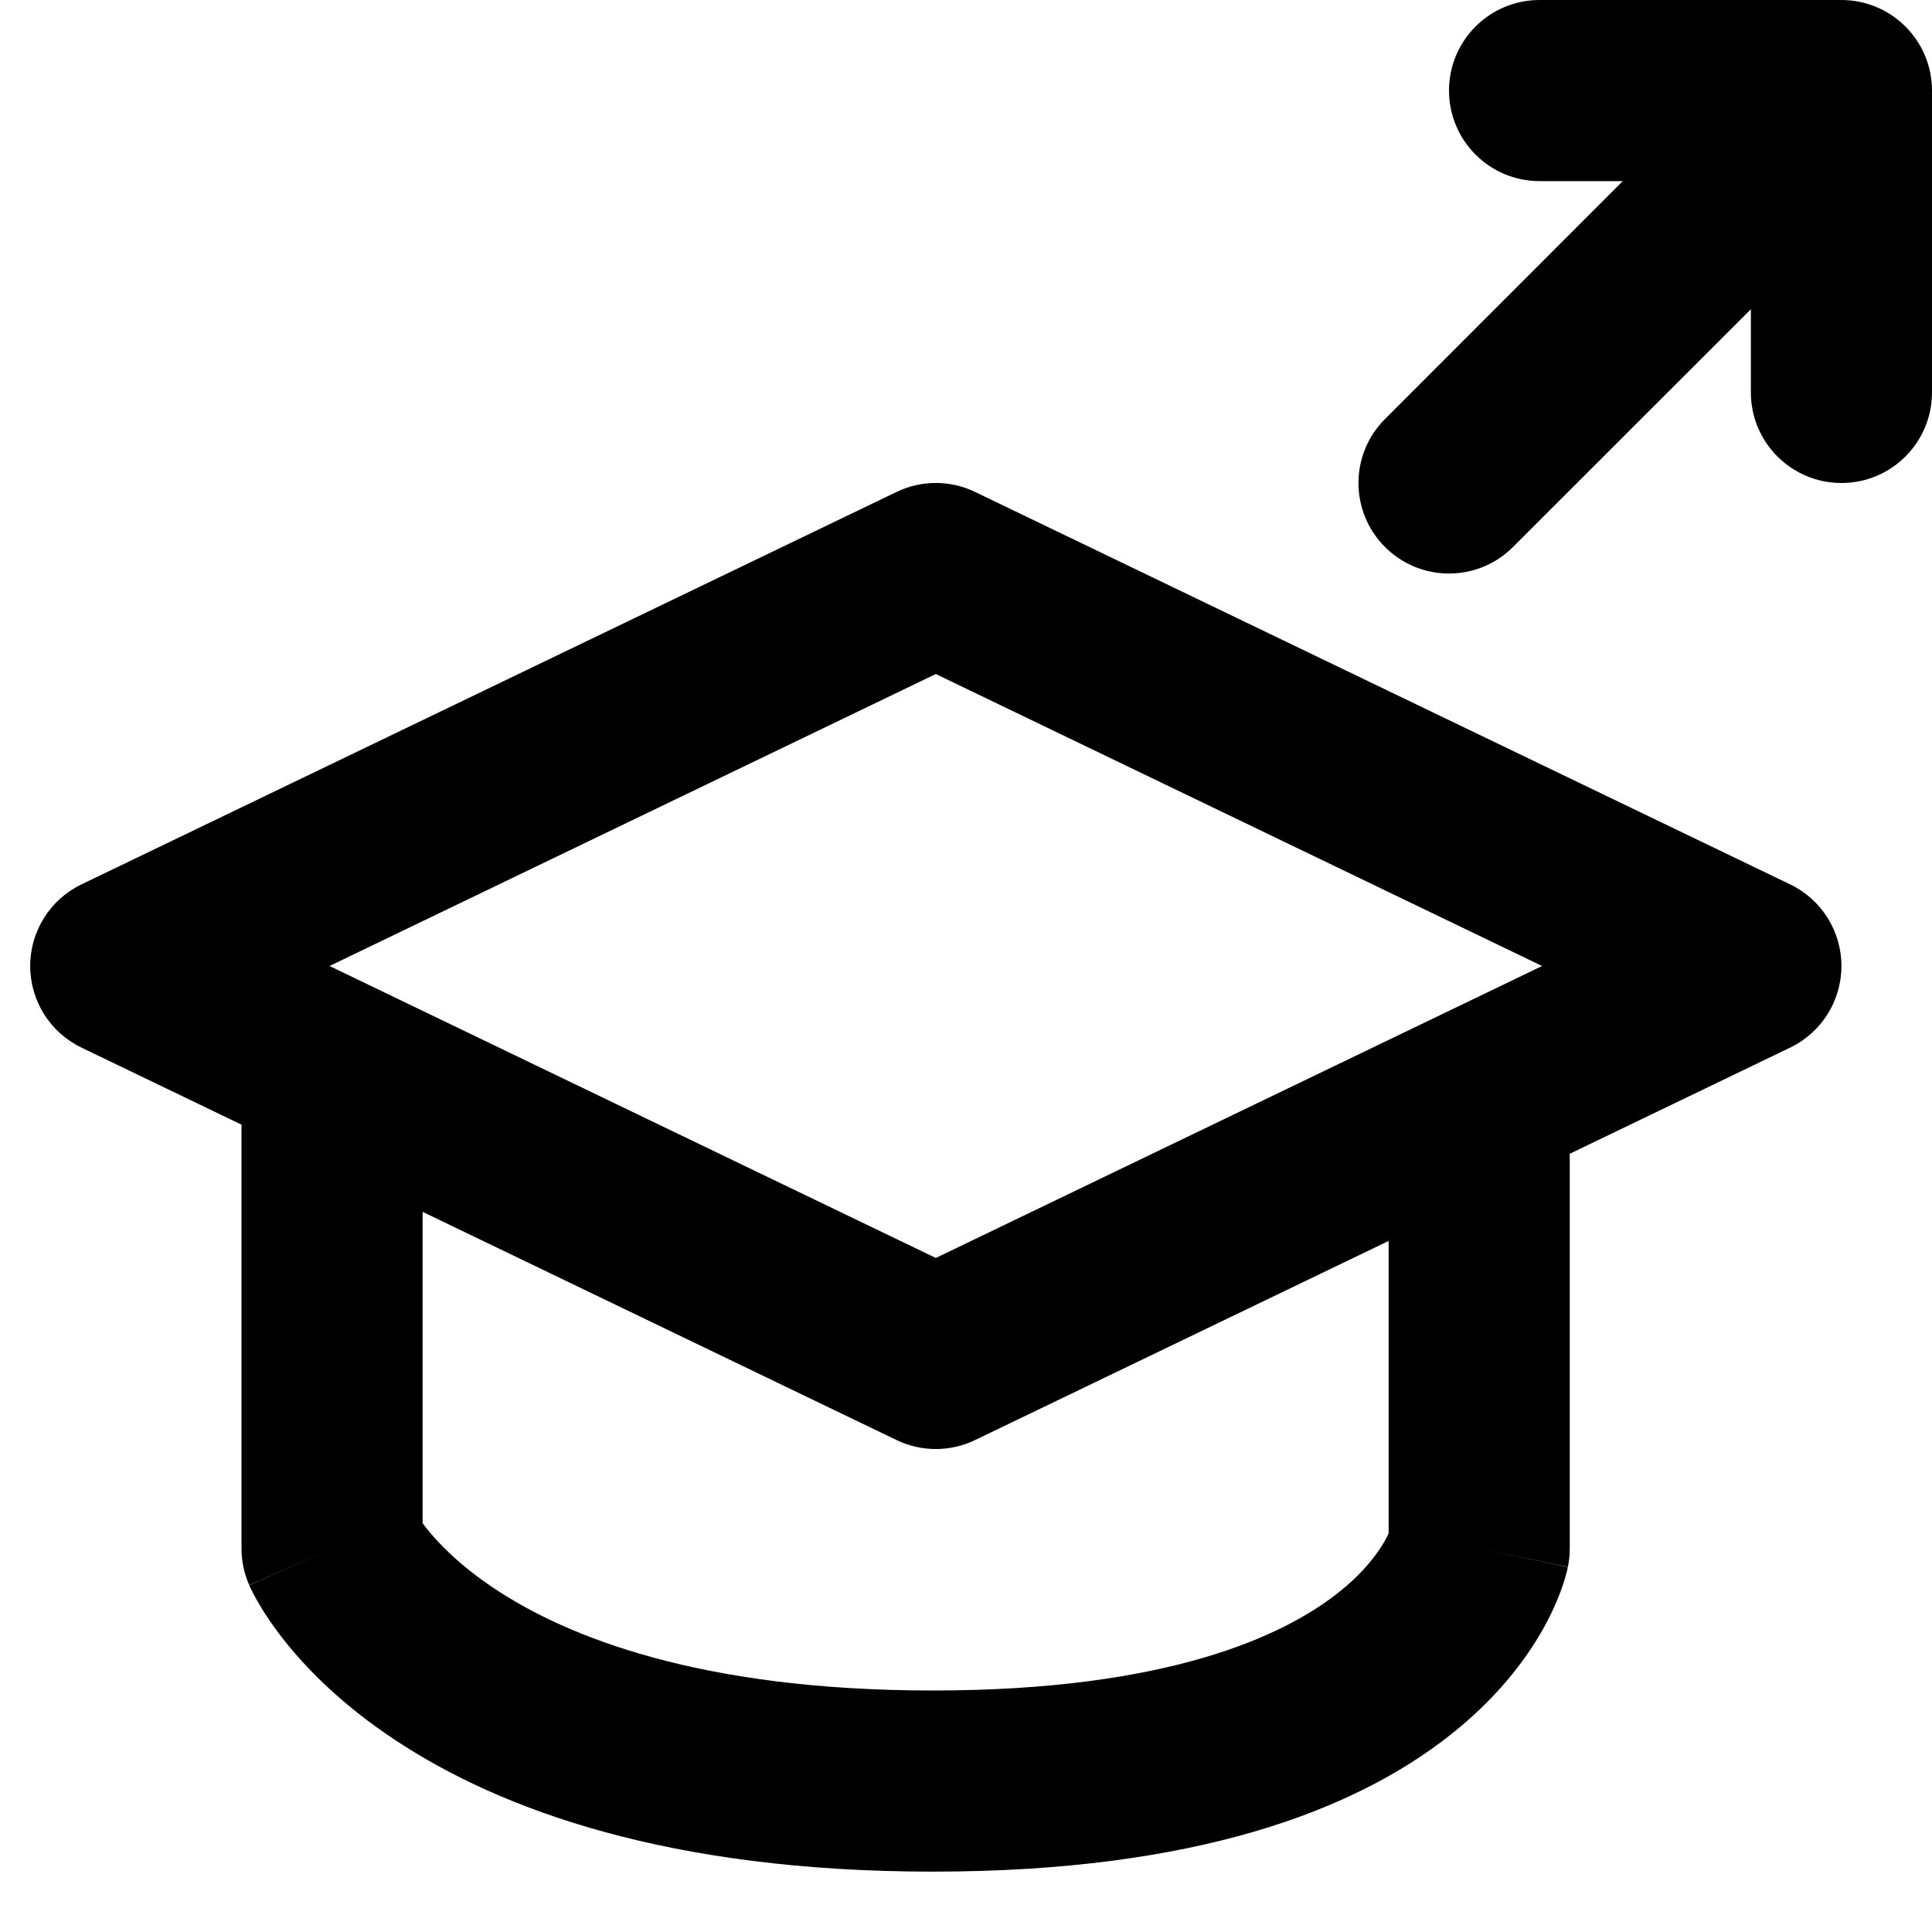
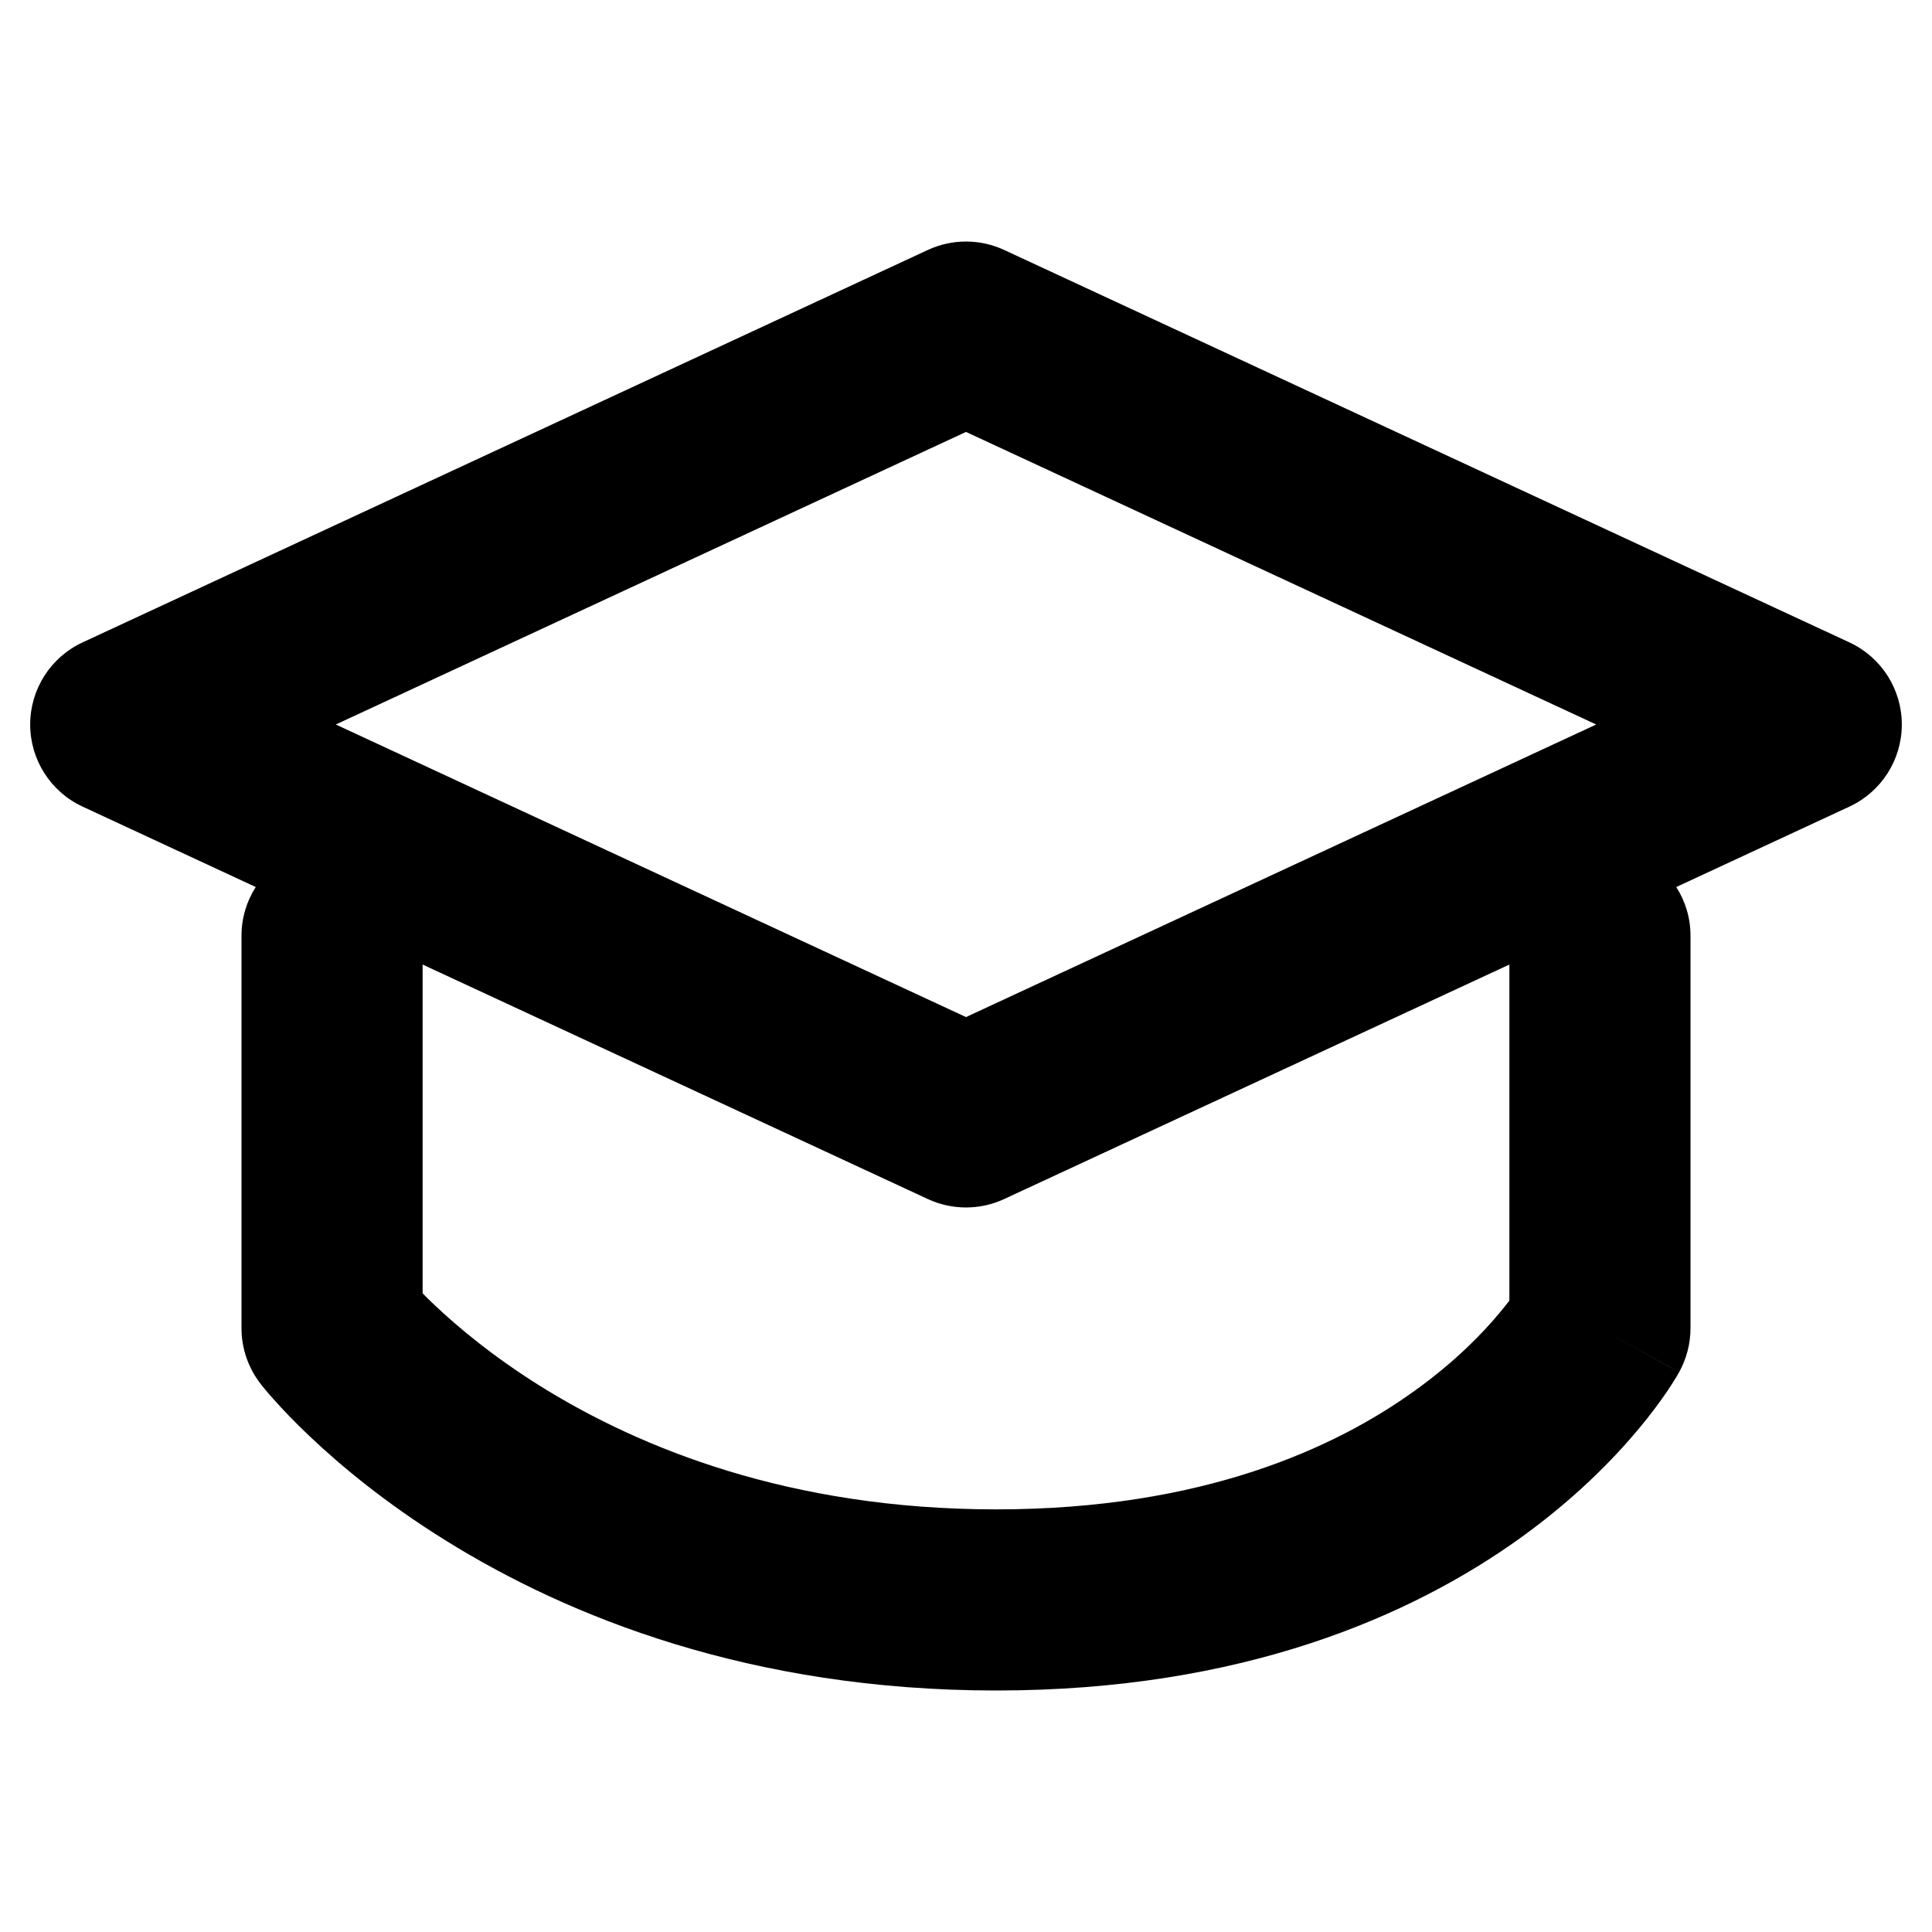
<svg xmlns="http://www.w3.org/2000/svg" viewBox="0 0 16 16" width="16" height="16" fill="currentColor">
-   <g transform="translate(0.25, 0)">
-     <path d="M12.5 0C12.086 0 11.75 0.336 11.75 0.75C11.75 1.164 12.086 1.5 12.5 1.5L13.189 1.5L11.22 3.47C10.927 3.763 10.927 4.237 11.22 4.53C11.513 4.823 11.987 4.823 12.28 4.53L14.25 2.561L14.25 3.25C14.25 3.664 14.586 4 15 4C15.414 4 15.75 3.664 15.75 3.25L15.75 0.75C15.75 0.551 15.671 0.36 15.53 0.22C15.39 0.079 15.199 0 15 0L12.5 0Z" fill-rule="NONZERO" />
-     <path d="M7.825 4.074C7.62 3.975 7.38 3.975 7.175 4.074L0.425 7.324C0.165 7.449 0 7.712 0 8C0 8.288 0.165 8.551 0.425 8.676L1.75 9.314L1.75 12.825C1.75 12.929 1.772 13.032 1.814 13.127L2.5 12.825C1.814 13.127 1.814 13.129 1.814 13.129L1.815 13.13L1.816 13.133L1.819 13.139L1.825 13.152C1.83 13.163 1.836 13.175 1.843 13.188C1.857 13.216 1.876 13.25 1.9 13.291C1.947 13.371 2.016 13.475 2.111 13.594C2.301 13.832 2.593 14.127 3.027 14.413C3.898 14.989 5.292 15.5 7.476 15.5C9.654 15.5 10.964 14.992 11.748 14.378C12.138 14.073 12.38 13.755 12.527 13.494C12.6 13.364 12.649 13.25 12.681 13.161C12.697 13.116 12.709 13.078 12.717 13.047C12.722 13.031 12.725 13.018 12.728 13.006L12.732 12.989L12.733 12.982L12.734 12.979L12.734 12.978C12.734 12.978 12.735 12.976 12 12.825L12.735 12.976C12.745 12.926 12.75 12.876 12.75 12.825L12.75 9.555L14.575 8.676C14.835 8.551 15 8.288 15 8C15 7.712 14.835 7.449 14.575 7.324L7.825 4.074ZM11.25 10.277L7.825 11.926C7.62 12.025 7.38 12.025 7.175 11.926L3.25 10.036L3.25 12.615C3.26 12.628 3.271 12.643 3.283 12.658C3.381 12.781 3.559 12.967 3.854 13.162C4.438 13.548 5.532 14 7.476 14C9.427 14 10.378 13.546 10.824 13.197C11.049 13.021 11.164 12.857 11.22 12.758C11.233 12.736 11.242 12.716 11.25 12.7L11.25 10.277ZM7.5 10.418L2.479 8L7.5 5.582L12.521 8L7.5 10.418Z" fill-rule="EVENODD" />
+   <g transform="translate(0.25, 2)">
+     <path d="M8.066 0.07C7.866 -0.023 7.634 -0.023 7.434 0.07L0.434 3.32C0.169 3.443 0 3.708 0 4C0 4.292 0.169 4.557 0.434 4.68L1.868 5.346C1.793 5.463 1.75 5.601 1.75 5.75L1.75 9C1.75 9.167 1.806 9.329 1.908 9.46L2.5 9C1.908 9.46 1.908 9.46 1.908 9.46L1.909 9.462L1.91 9.463L1.913 9.467L1.921 9.477C1.927 9.484 1.935 9.494 1.944 9.505C1.964 9.529 1.99 9.56 2.024 9.597C2.092 9.673 2.189 9.776 2.316 9.896C2.57 10.137 2.946 10.451 3.448 10.762C4.456 11.388 5.967 12 8 12C10.037 12 11.439 11.385 12.345 10.734C12.793 10.411 13.112 10.084 13.322 9.832C13.428 9.705 13.506 9.597 13.561 9.516C13.588 9.476 13.609 9.442 13.625 9.416C13.633 9.404 13.639 9.393 13.644 9.384L13.651 9.372L13.654 9.368L13.655 9.366L13.655 9.365C13.655 9.365 13.656 9.364 13 9L13.655 9.365C13.717 9.254 13.75 9.127 13.75 9L13.75 5.75C13.75 5.601 13.707 5.463 13.632 5.346L15.066 4.68C15.331 4.557 15.5 4.292 15.5 4C15.5 3.708 15.331 3.443 15.066 3.32L8.066 0.07ZM12.25 5.988L8.066 7.93C7.866 8.023 7.634 8.023 7.434 7.93L3.25 5.988L3.25 8.711C3.279 8.74 3.311 8.773 3.348 8.807C3.539 8.988 3.835 9.237 4.239 9.488C5.044 9.987 6.283 10.5 8 10.5C9.713 10.5 10.811 9.99 11.468 9.516C11.801 9.277 12.029 9.041 12.17 8.871C12.201 8.834 12.227 8.801 12.25 8.771L12.25 5.988ZM7.75 6.423L2.531 4L7.75 1.577L12.969 4L7.75 6.423Z" fill-rule="EVENODD" />
  </g>
</svg>
